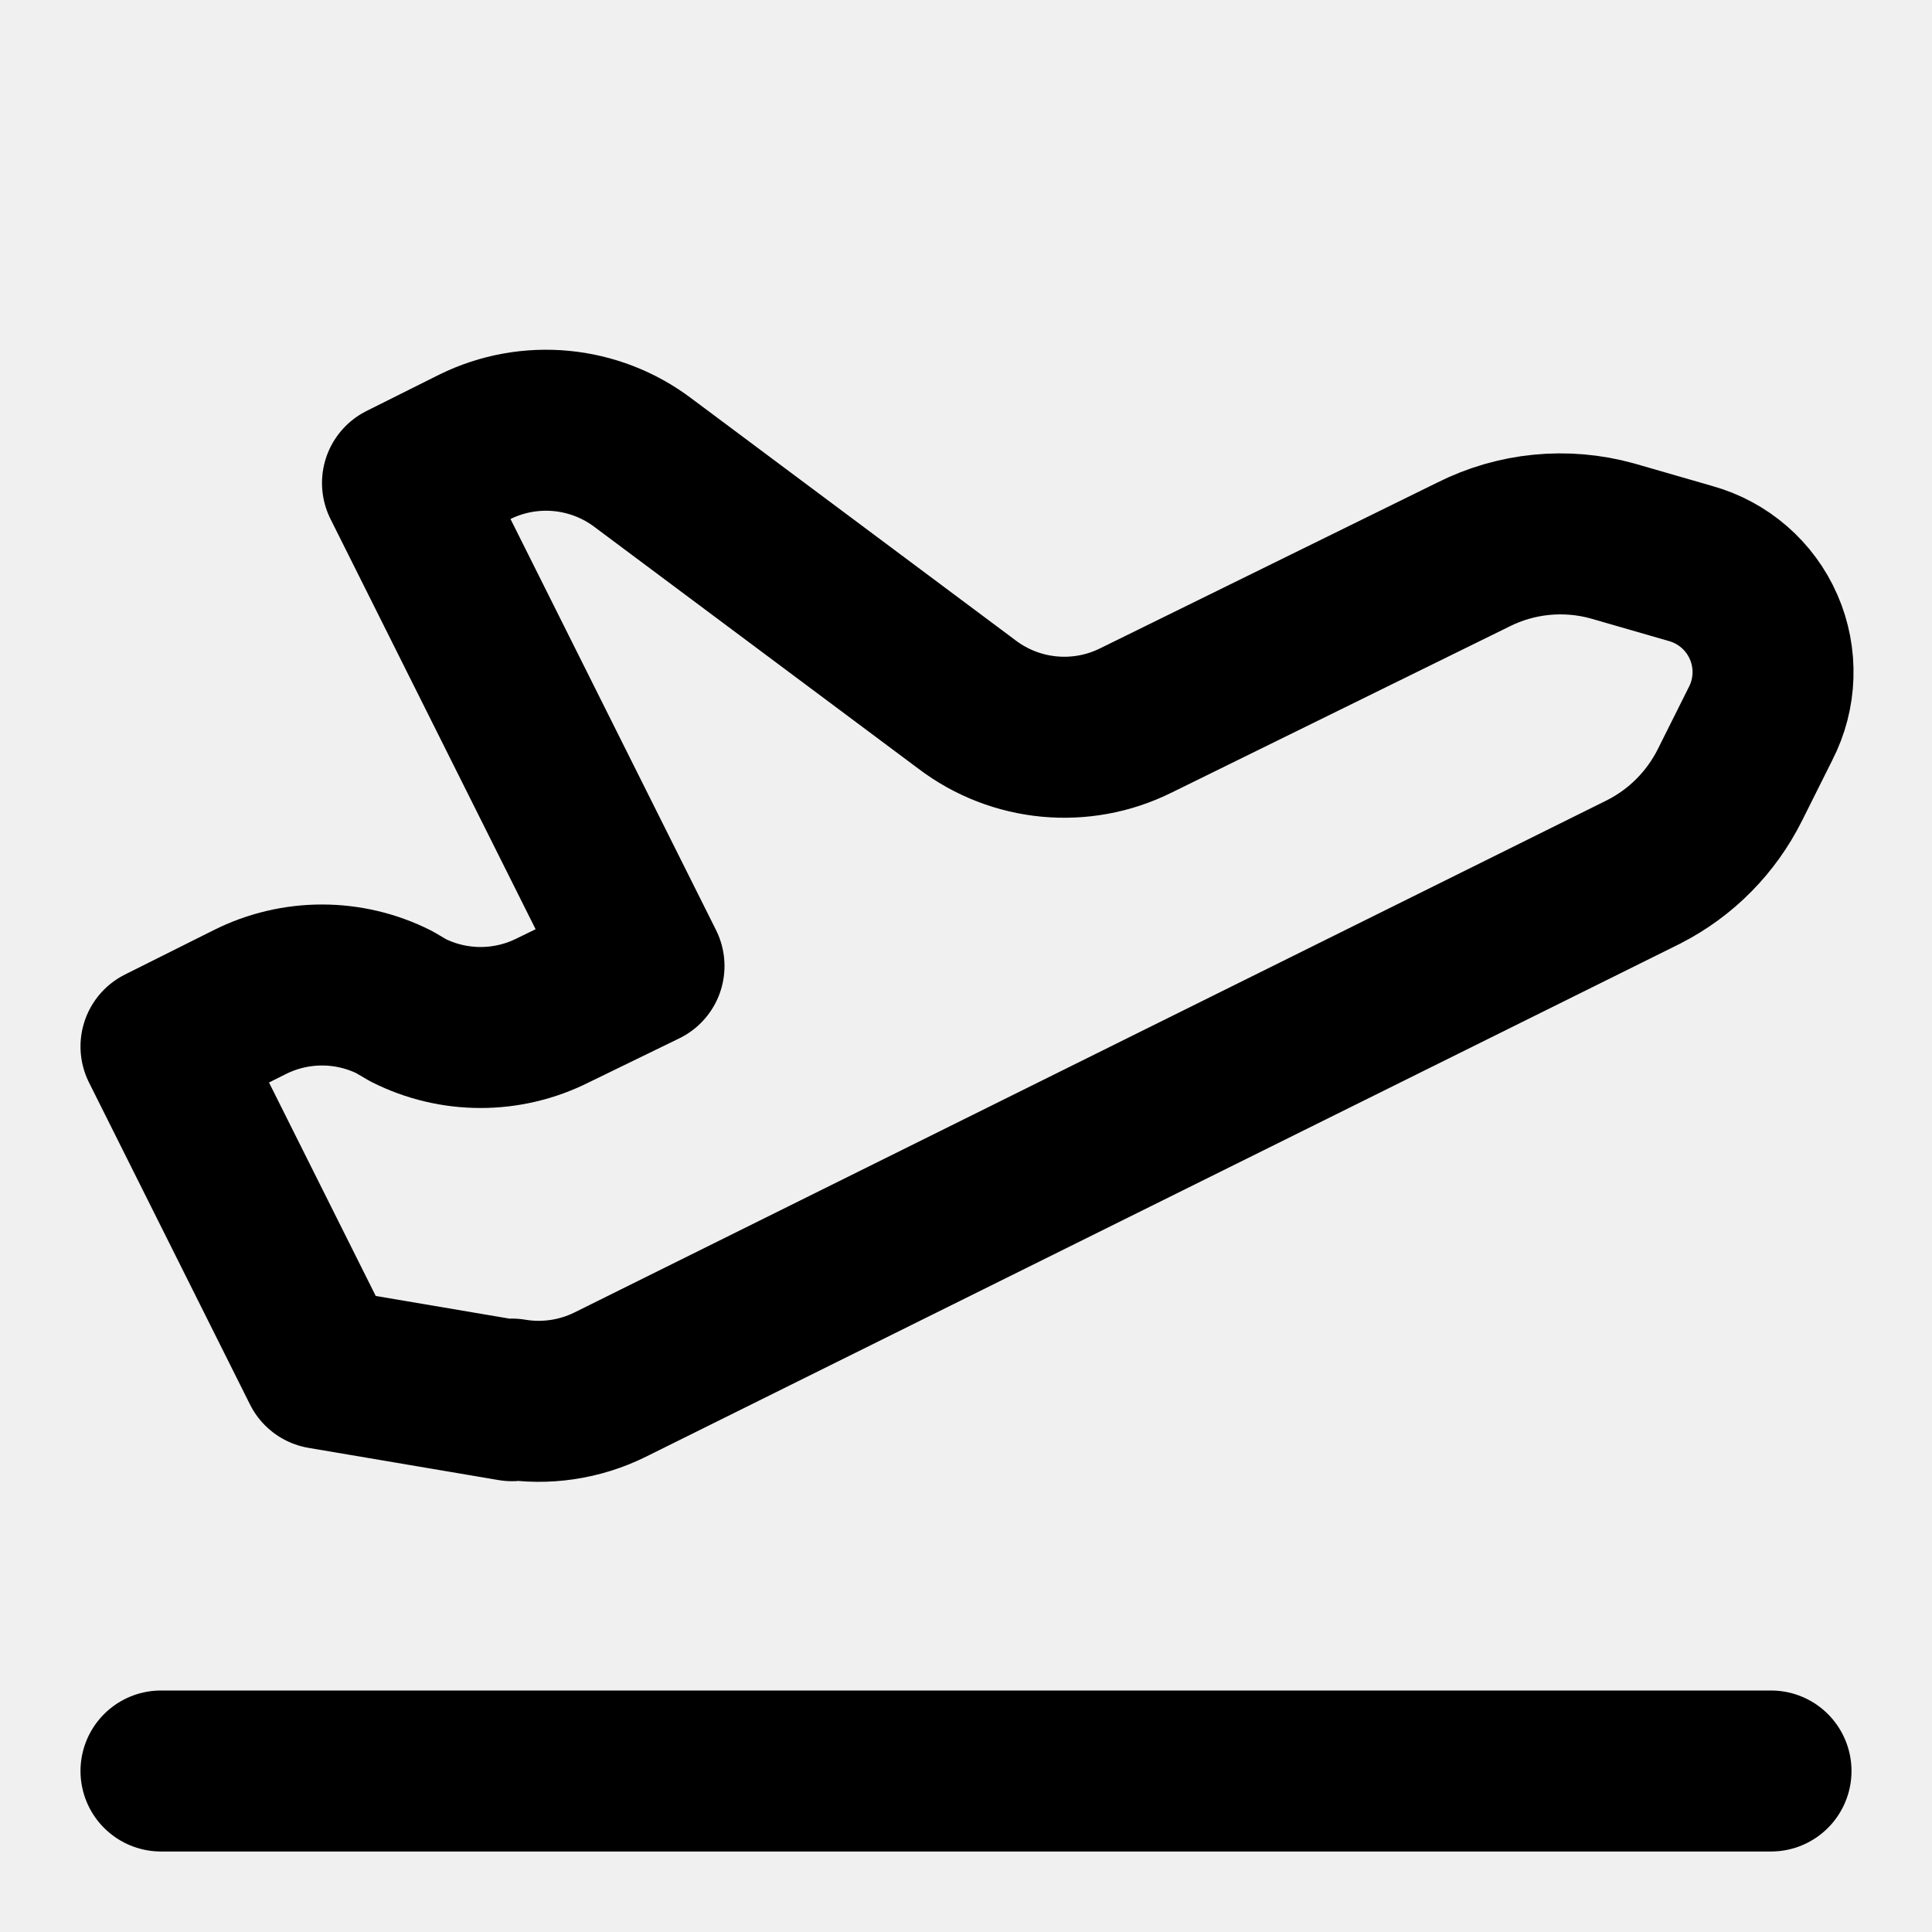
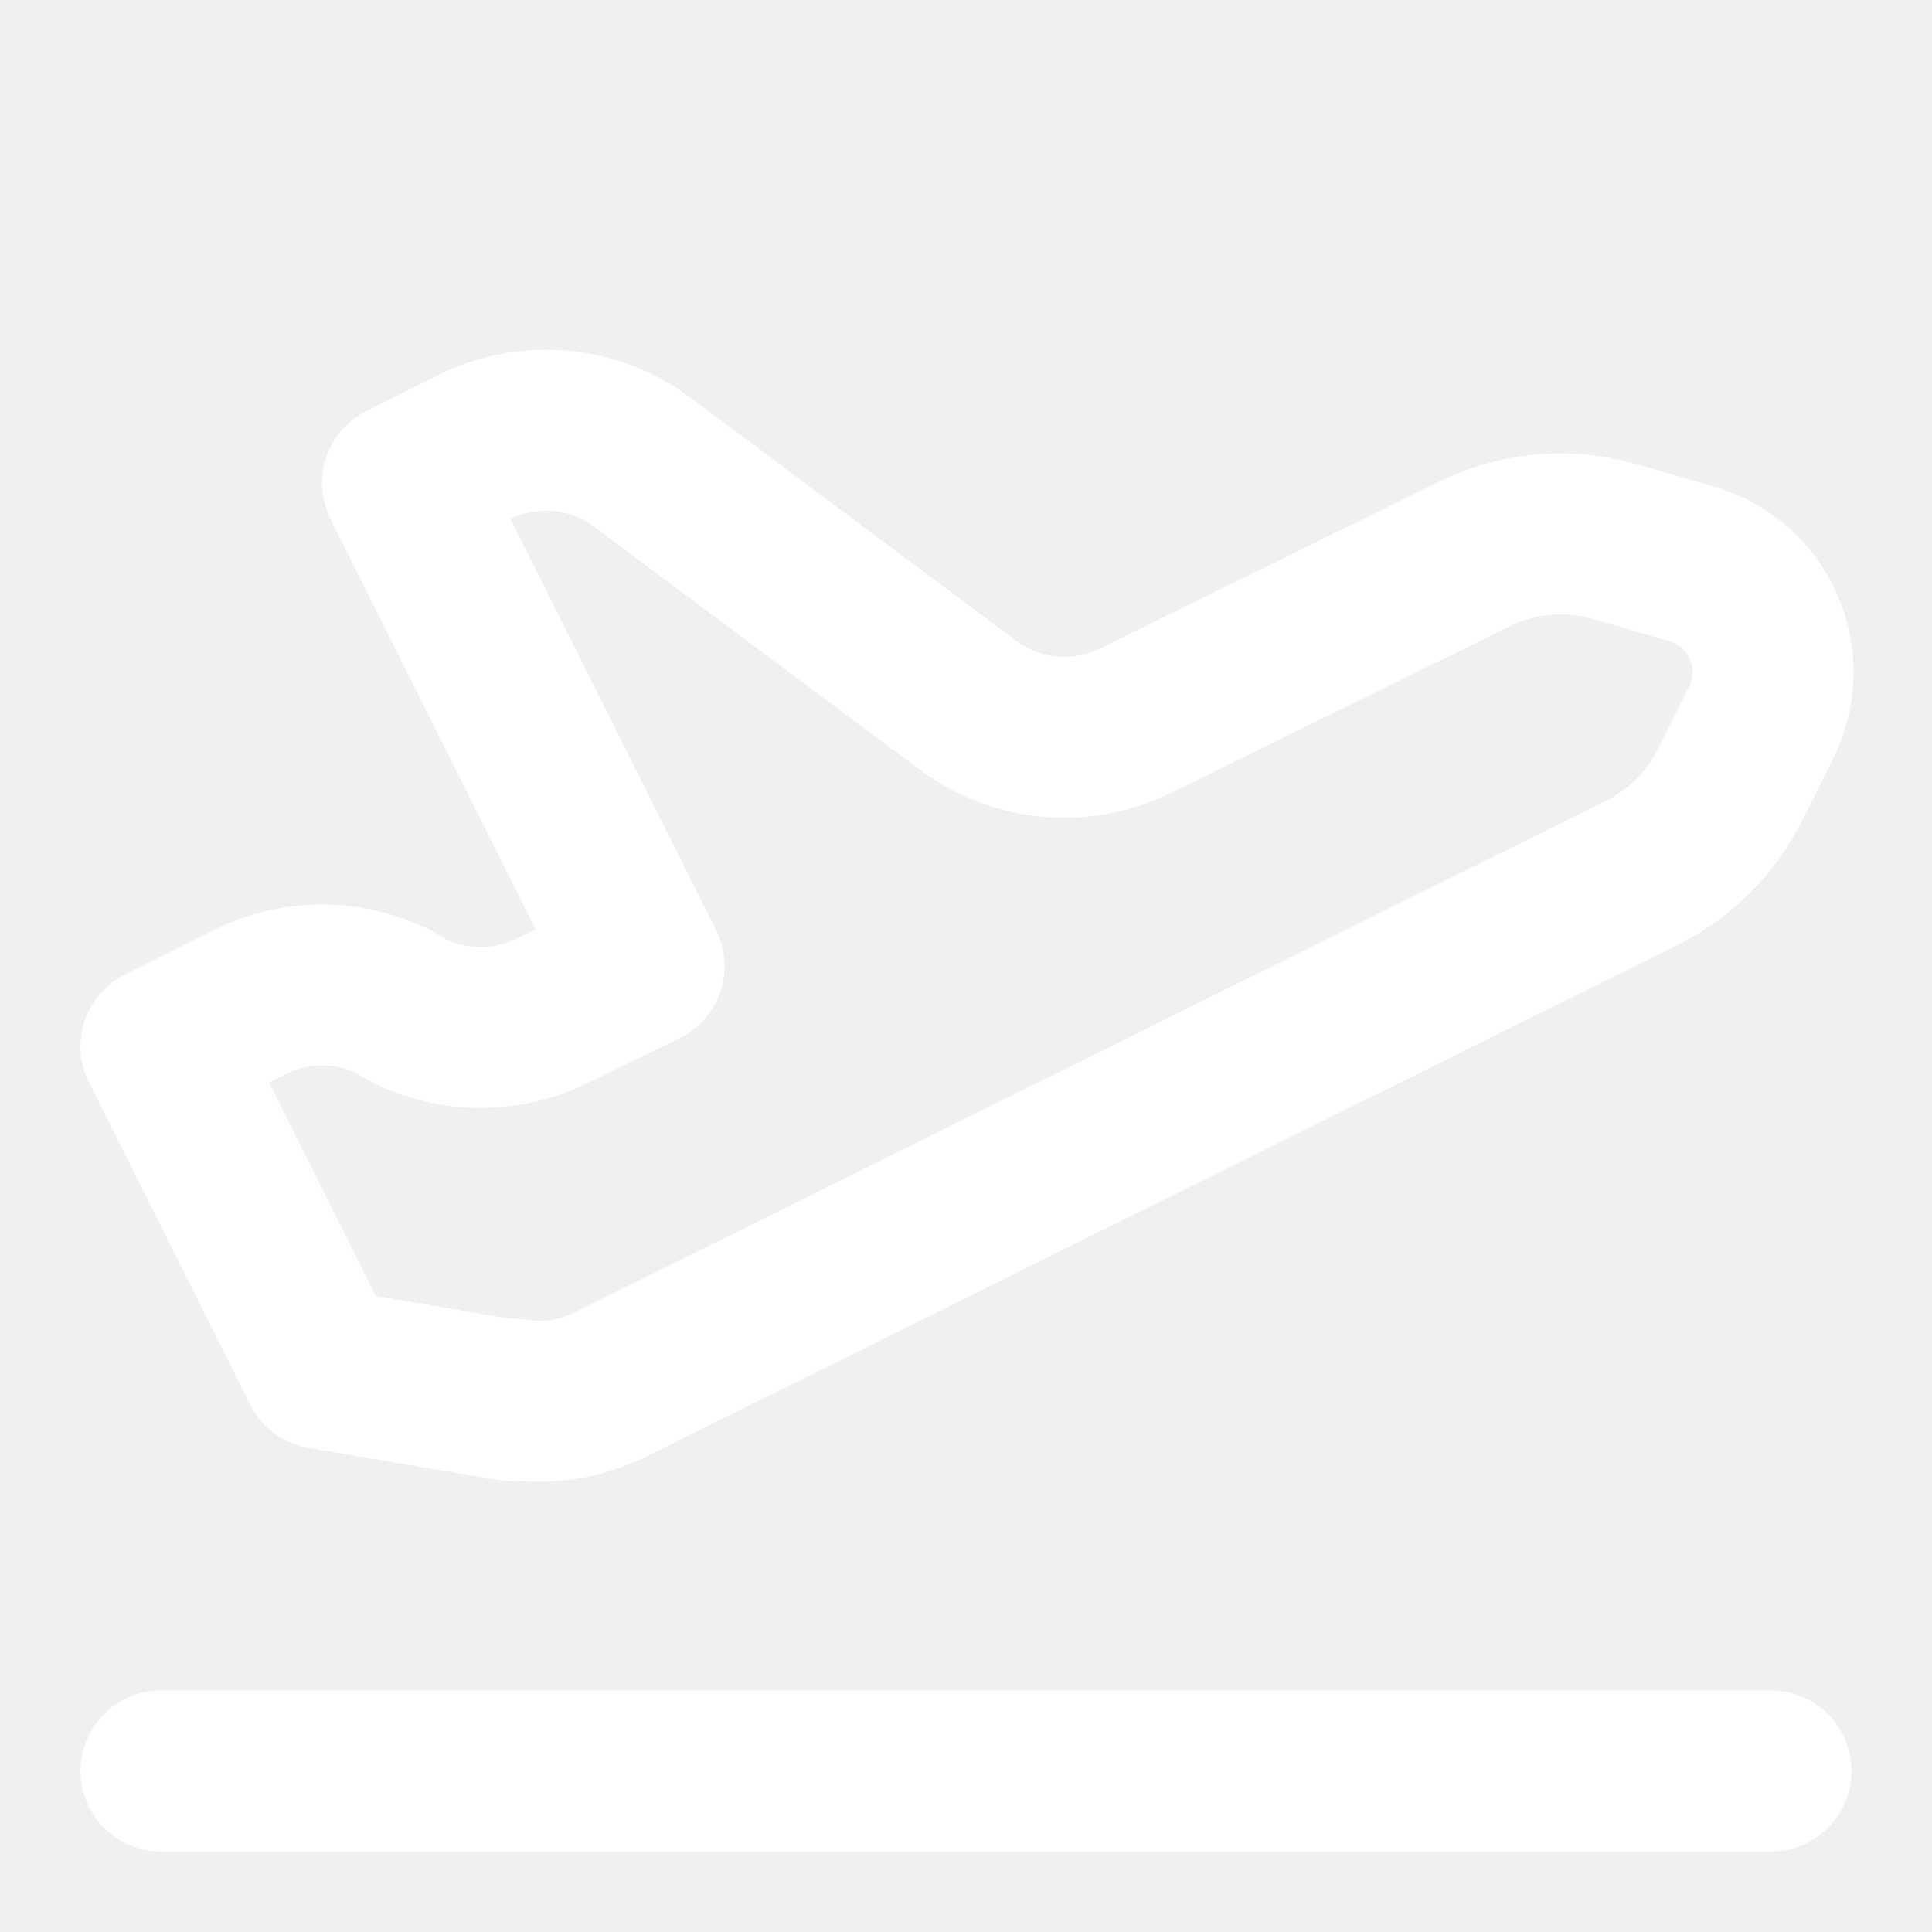
- <svg xmlns="http://www.w3.org/2000/svg" width="24" height="24" viewBox="0 0 24 24" fill="none" stroke="currentColor" stroke-width="2" stroke-linecap="round" stroke-linejoin="round" class="lucide lucide-plane-takeoff">
+ <svg xmlns="http://www.w3.org/2000/svg" width="24" height="24" viewBox="0 0 24 24" fill="none" stroke="#fff" stroke-width="2" stroke-linecap="round" stroke-linejoin="round" class="lucide lucide-plane-takeoff">
  <path d="M2 22h20" />
  <path d="M6.36 17.4 4 17l-2-4 1.1-.55a2 2 0 0 1 1.8 0l.17.1a2 2 0 0 0 1.8 0L8 12 5 6l.9-.45a2 2 0 0 1 2.09.2l4.02 3a2 2 0 0 0 2.1.2l4.19-2.06a2.41 2.41 0 0 1 1.73-.17L21 7a1.4 1.4 0 0 1 .87 1.99l-.38.76c-.23.46-.6.84-1.07 1.08L7.58 17.2a2 2 0 0 1-1.22.18Z" />
</svg>
